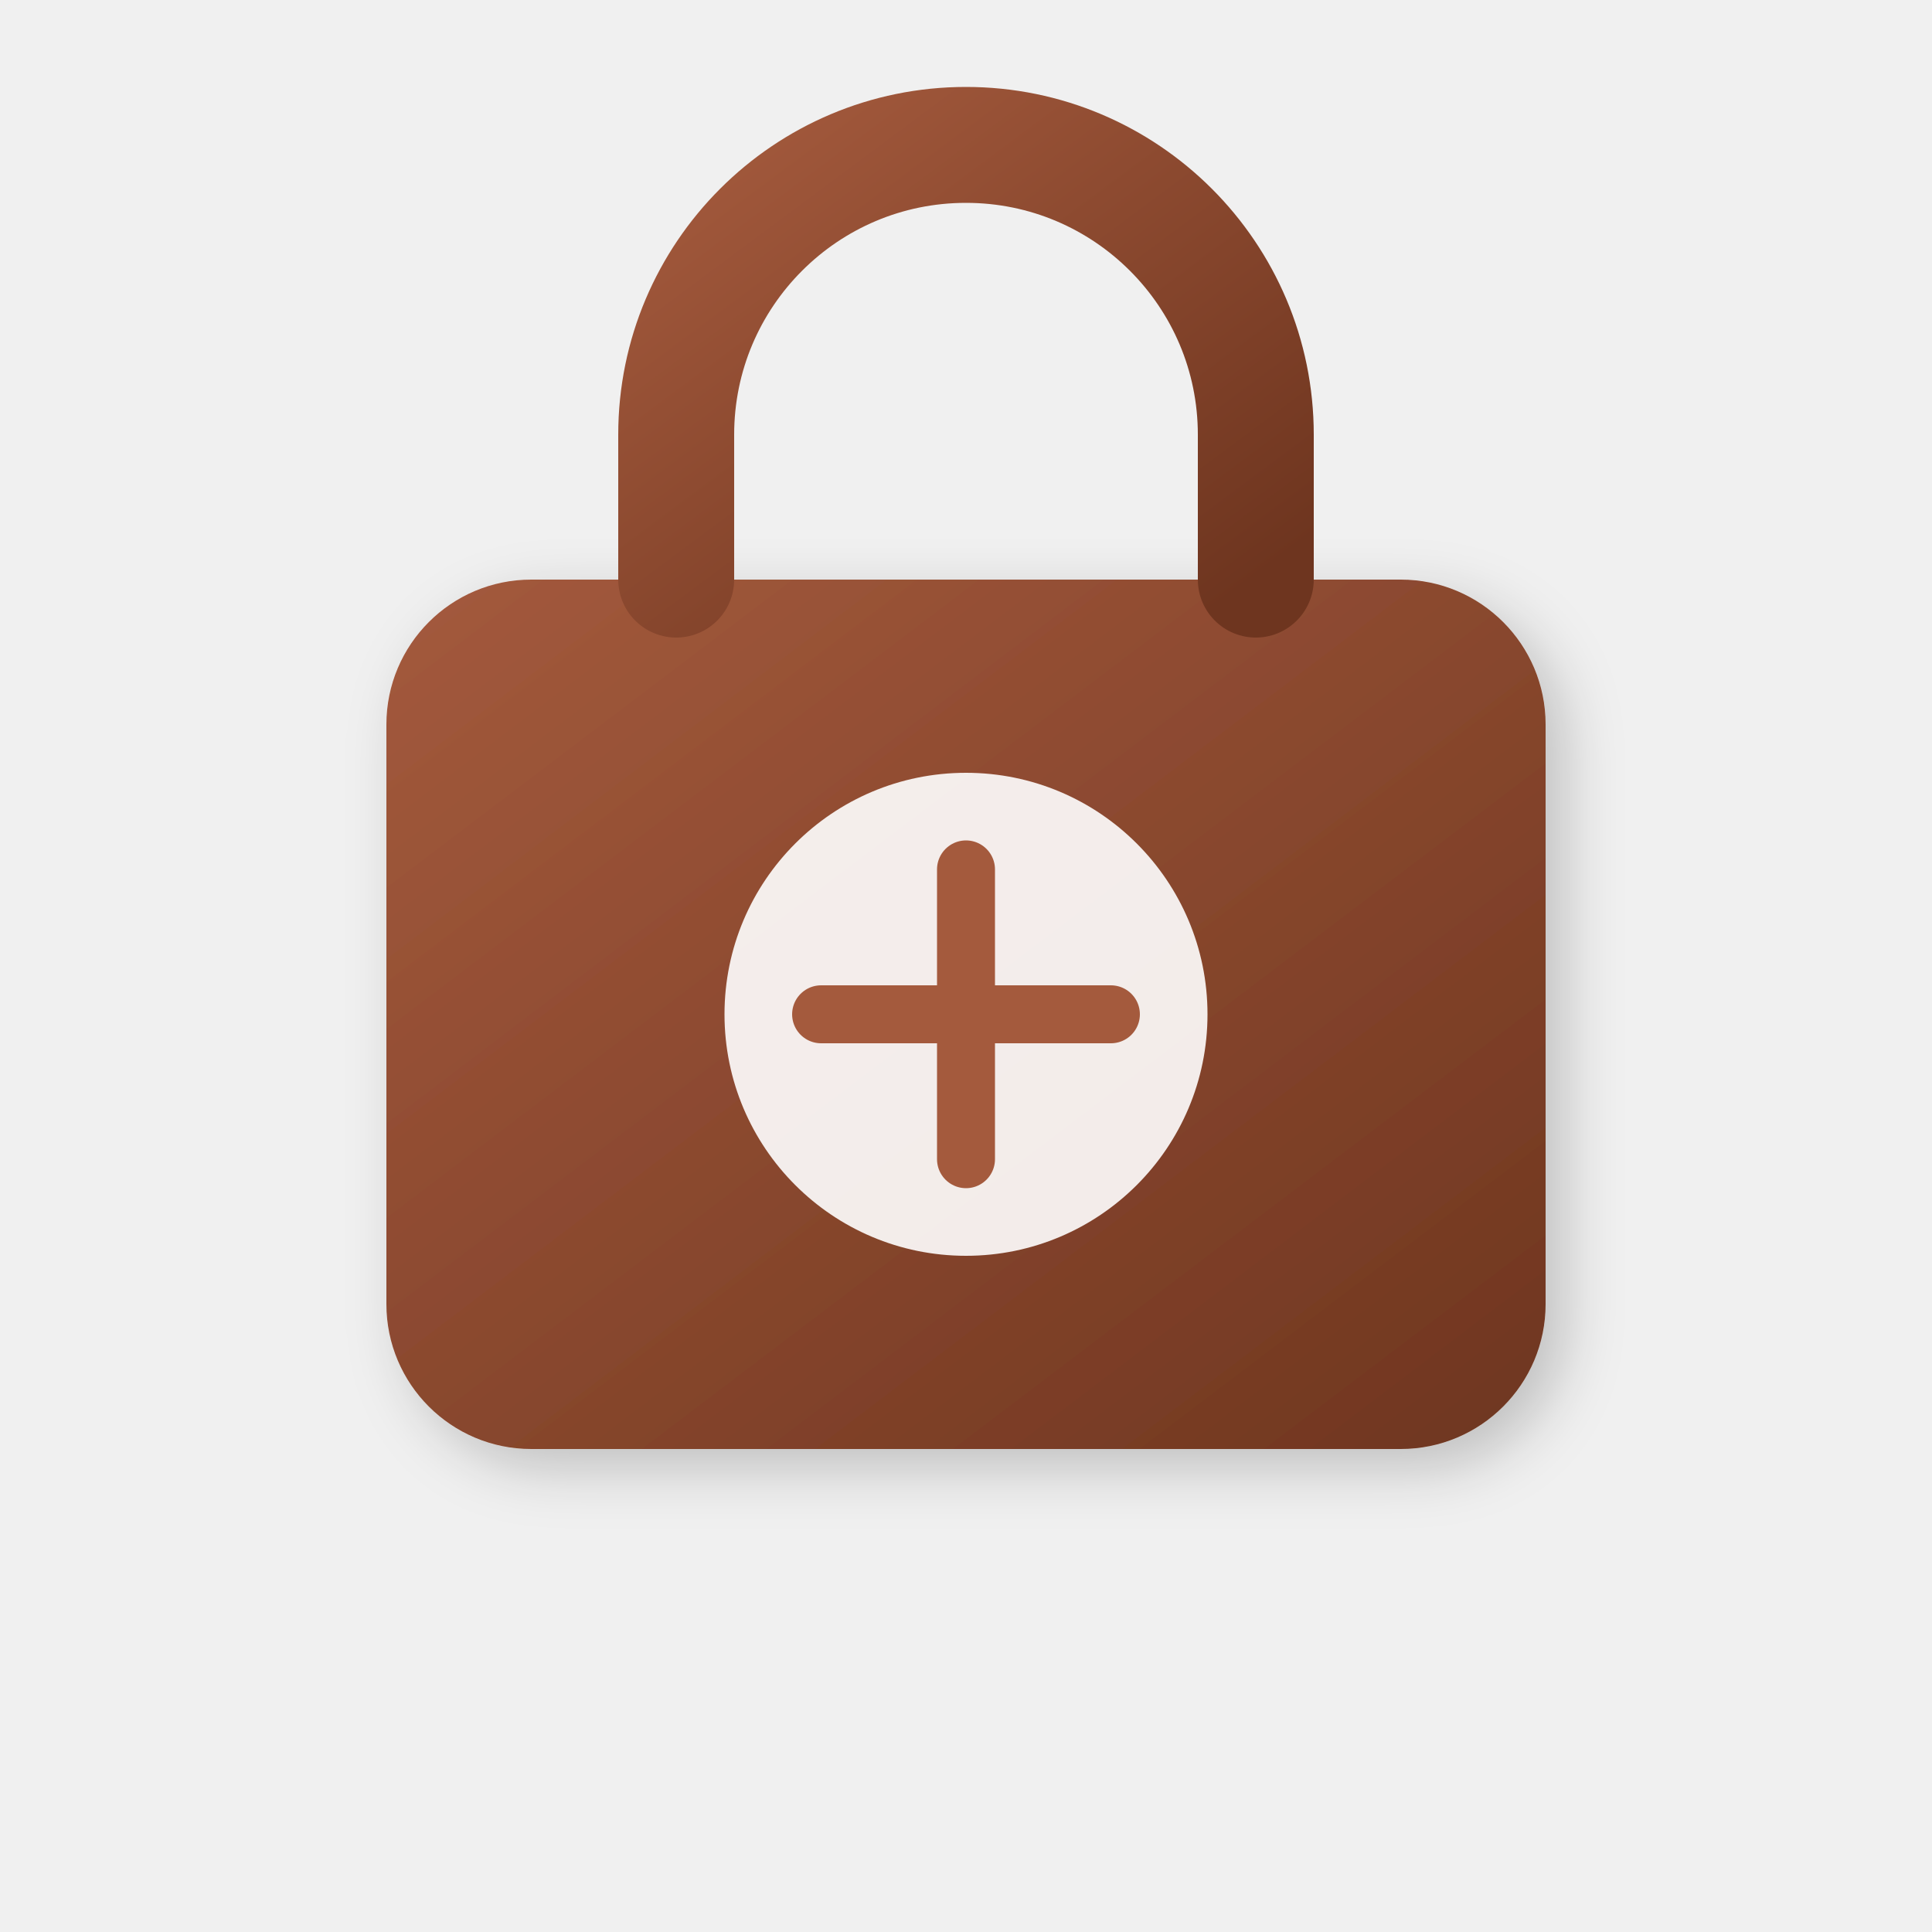
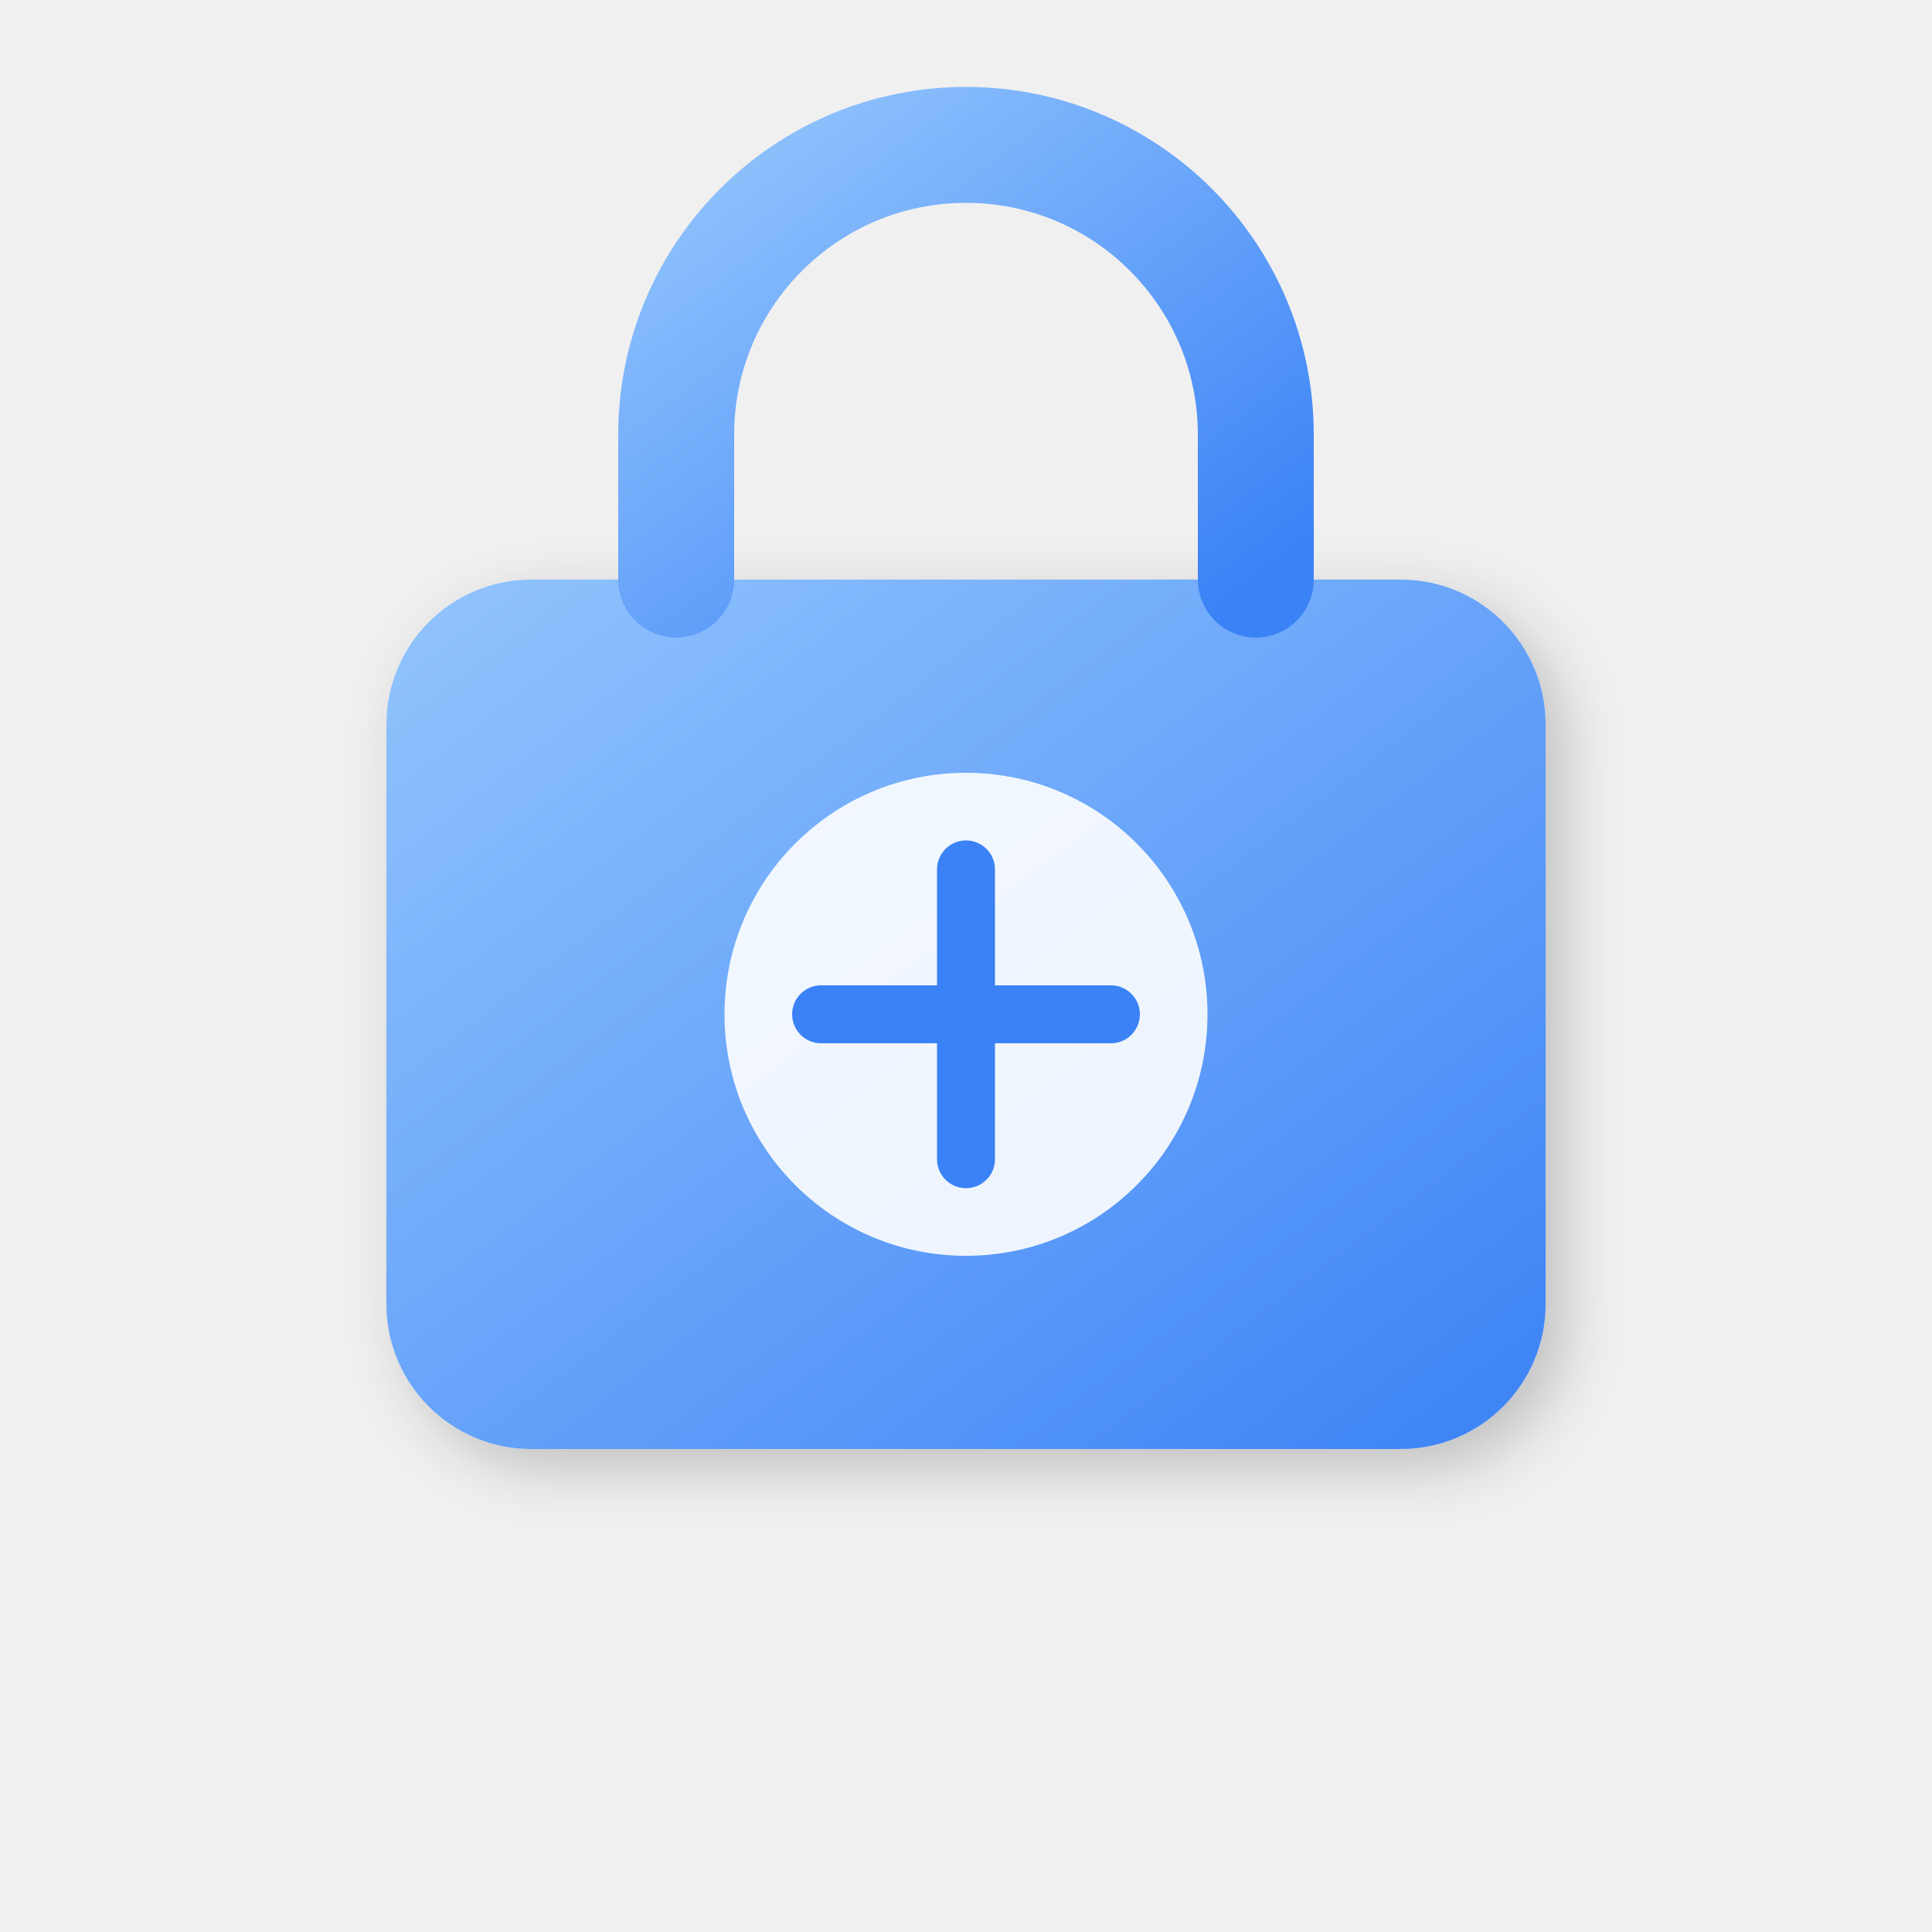
<svg xmlns="http://www.w3.org/2000/svg" viewBox="0 0 200 200">
  <defs>
    <linearGradient id="grad1" x1="0%" y1="0%" x2="100%" y2="100%">
-       <stop offset="0%" style="stop-color:#a45a3d;stop-opacity:1" />
-       <stop offset="100%" style="stop-color:#6e351f;stop-opacity:1" />
+       <stop offset="0%" style="stop-color:#93c5fd;stop-opacity:1" />
+       <stop offset="100%" style="stop-color:#3b82f6;stop-opacity:1" />
    </linearGradient>
    <filter id="shadow">
      <feDropShadow dx="2" dy="2" stdDeviation="3" flood-opacity="0.2" />
    </filter>
  </defs>
  <rect x="40" y="60" width="120" height="90" rx="15" fill="url(#grad1)" filter="url(#shadow)" />
  <path d="M70 60 V45 A30 30 0 0 1 130 45 V60" stroke="url(#grad1)" stroke-width="12" fill="none" stroke-linecap="round" />
  <circle cx="100" cy="105" r="25" fill="#ffffff" opacity="0.9" />
-   <path d="M100 90 L100 120 M85 105 L115 105" stroke="#a45a3d" stroke-width="6" stroke-linecap="round" />
+   <path d="M100 90 L100 120 M85 105 L115 105" stroke="#3b82f6" stroke-width="6" stroke-linecap="round" />
</svg>
